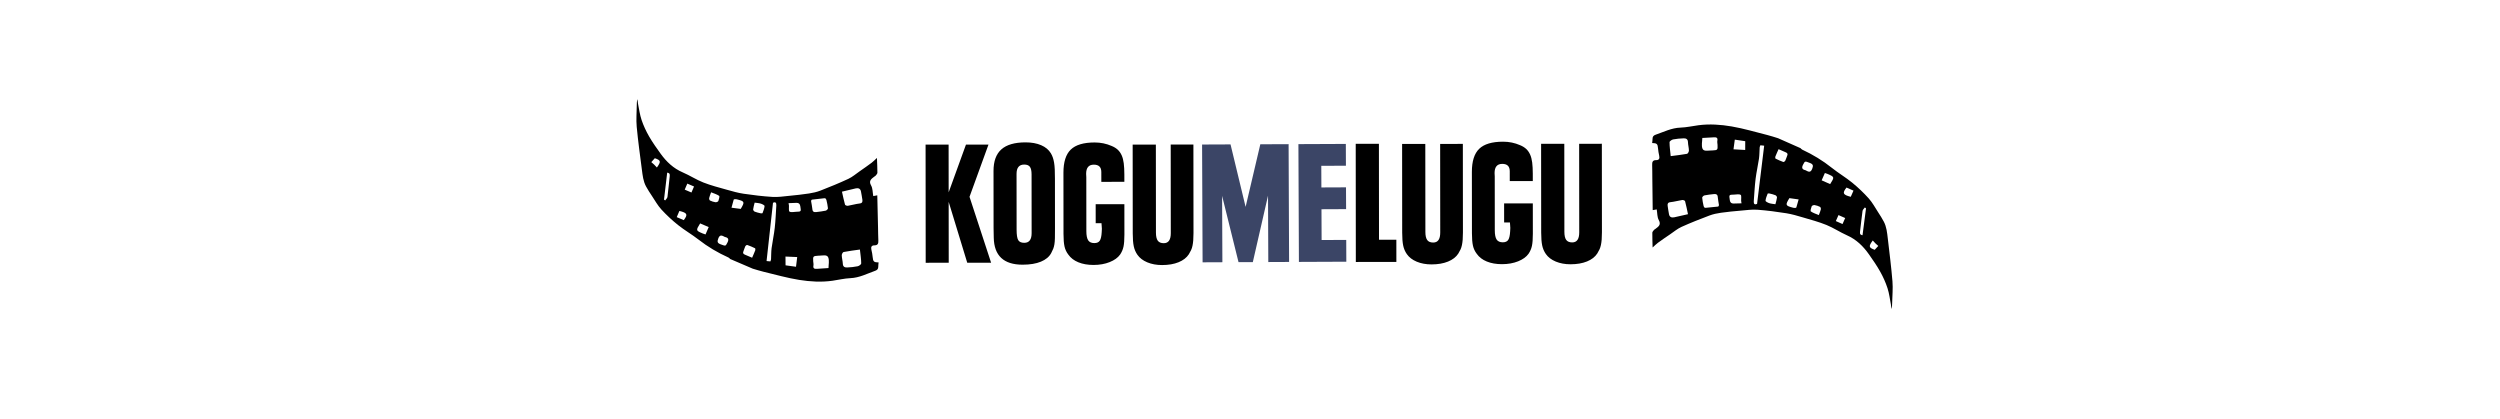
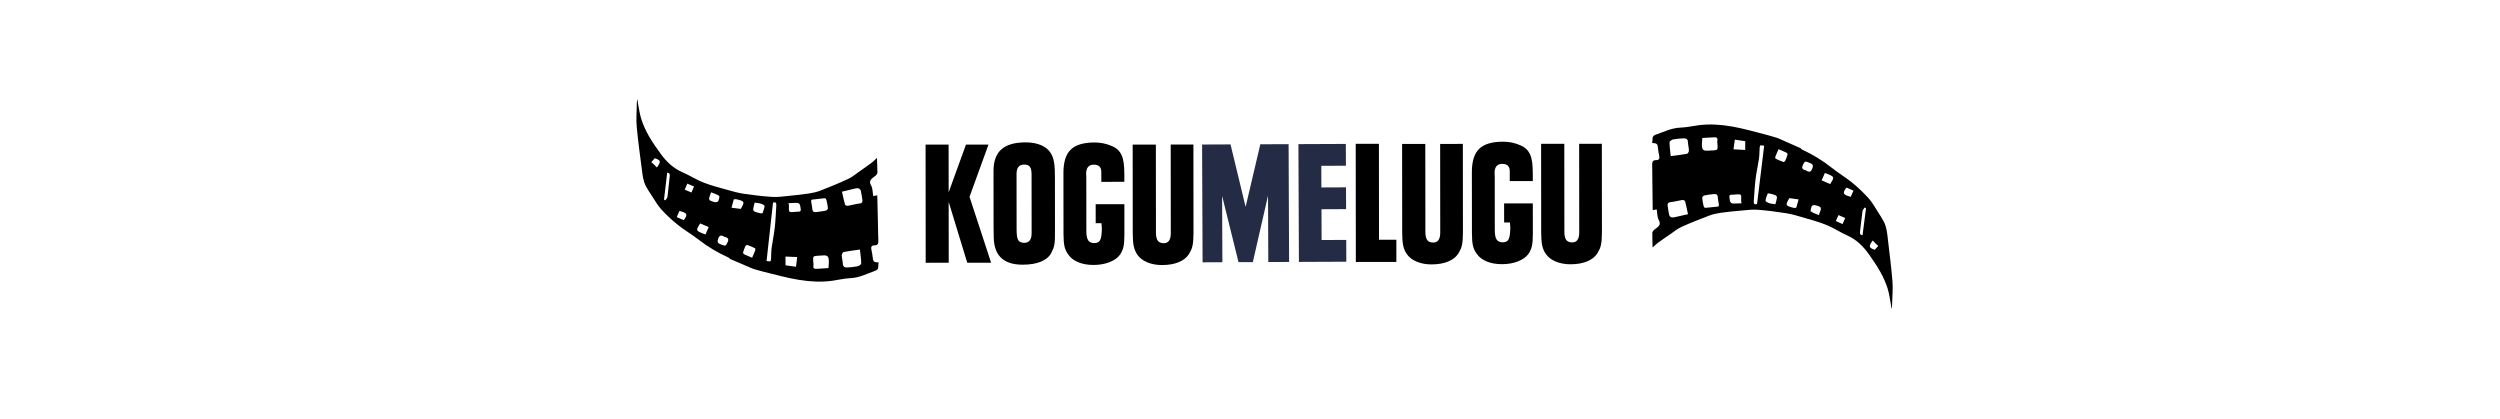
<svg xmlns="http://www.w3.org/2000/svg" version="1.1" id="Layer_1" x="0px" y="0px" width="2445.6px" height="408.926px" viewBox="0 0 2445.6 408.926" enable-background="new 0 0 2445.6 408.926" xml:space="preserve">
-   <path fill="#3B4566" d="M1175.933,141.383l27.828-0.116l14.744,61.131l14.387-61.255l27.668-0.115l0.484,115.222l-20.341,0.086  l-0.274-64.936l-14.861,65l-13.996,0.061l-16.06-64.87l0.275,64.935l-19.367,0.084L1175.933,141.383z M1270.159,140.987  l46.383-0.198l0.088,21.322l-24.085,0.101l0.091,21.157l24.083-0.101l0.094,21.316l-24.089,0.104l0.128,30.107l24.089-0.105  l0.088,21.323l-46.385,0.197L1270.159,140.987z" />
+   <path fill="#242B45" d="M1175.933,141.383l27.828-0.116l14.744,61.131l14.387-61.255l27.668-0.115l0.484,115.222l-20.341,0.086  l-0.274-64.936l-14.86,65l-13.996,0.061l-16.061-64.87l0.275,64.935l-19.367,0.084L1175.933,141.383z M1270.159,140.987  l46.383-0.198l0.088,21.322l-24.085,0.101l0.091,21.157l24.083-0.101l0.095,21.316l-24.089,0.104l0.128,30.107l24.089-0.105  l0.088,21.324l-46.385,0.196L1270.159,140.987z" />
  <g>
-     <path d="M714.331,253.377c-0.549-0.483-1.018-1.133-1.651-1.422c-10.496-4.726-20.306-10.52-29.412-17.625   c-6.408-4.999-13.546-9.065-19.896-14.134c-5.809-4.634-11.317-9.75-16.344-15.218c-3.615-3.937-6.271-8.769-9.253-13.26   c-2.037-3.051-4.067-6.117-5.798-9.335c-2.739-5.082-3.341-10.773-4.059-16.373c-1.784-13.984-3.757-27.955-5.06-41.985   c-0.655-7.011,0.005-14.145,0.062-21.224c0.013-1.932-0.006-3.862,0.773-5.796c0.123,1.432,0.115,2.893,0.399,4.292   c1.085,5.38,1.785,10.902,3.527,16.066c1.867,5.535,4.385,10.935,7.298,16.011c3.368,5.872,7.321,11.428,11.287,16.929   c5.685,7.895,12.519,14.402,21.706,18.346c6.853,2.94,13.179,7.131,20.098,9.851c7.504,2.949,15.393,4.957,23.177,7.153   c5.371,1.518,10.788,3.064,16.284,3.875c9.354,1.375,18.766,2.517,28.194,3.099c5.363,0.335,10.82-0.517,16.211-1.041   c6.529-0.634,13.067-1.319,19.548-2.318c3.806-0.584,7.658-1.445,11.229-2.84c9.16-3.582,18.291-7.296,27.208-11.448   c3.973-1.85,7.417-4.85,11.062-7.387c3.944-2.741,7.884-5.484,11.727-8.362c1.771-1.322,3.3-2.969,5.213-4.723   c0.184,5.056,0.441,9.747,0.448,14.435c0.002,0.906-0.908,1.867-1.538,2.692c-0.391,0.513-1.063,0.802-1.591,1.218   c-2.825,2.208-5.651,3.979-3.017,8.61c1.608,2.821,1.425,6.659,2.102,10.354c1.094-0.204,2.433-0.459,3.928-0.742   c0.249,10.327,0.49,20.833,0.732,31.341c0.098,4.246,0.103,8.5,0.304,12.745c0.136,2.86-0.349,4.871-3.878,4.859   c-2.83-0.004-3.541,1.675-2.912,4.303c0.569,2.392,1.031,4.829,1.25,7.273c0.38,4.247,1.198,5.101,5.801,5.115   c-0.124,1.397-0.361,2.789-0.336,4.178c0.029,2.144-0.989,3.287-2.957,3.983c-7.961,2.83-15.486,6.844-24.279,7.23   c-5.863,0.255-11.672,1.685-17.515,2.522c-10.889,1.547-21.842,0.902-32.545-0.806c-11.779-1.881-23.333-5.197-34.968-7.981   c-3.537-0.841-7.006-1.991-10.507-2.999C729.032,259.687,721.681,256.531,714.331,253.377 M841.204,244.104   c-5.867,0.846-10.946,1.434-15.942,2.432c-0.826,0.165-1.856,2.118-1.829,3.218c0.078,2.77,0.942,5.516,1.052,8.288   c0.124,2.956,1.933,3.71,4.206,3.604c3.454-0.15,6.937-0.461,10.311-1.176c1.353-0.283,3.492-1.812,3.481-2.759   C842.451,253.499,841.762,249.294,841.204,244.104 M823.636,187.5c0.974,4.29,1.834,8.542,3.001,12.71   c0.168,0.599,1.876,1.239,2.75,1.101c3.865-0.63,7.655-1.805,11.535-2.251c2.636-0.3,2.955-1.688,2.7-3.643   c-0.343-2.659-0.903-5.292-1.361-7.941c-0.52-3.027-2.554-3.757-5.184-3.186C832.708,185.241,828.372,186.358,823.636,187.5    M753.623,255.721c0.26-0.814,0.609-1.438,0.647-2.082c0.205-3.66,0.071-7.36,0.548-10.978c0.87-6.616,2.349-13.158,3.079-19.784   c0.804-7.293,1.067-14.645,1.533-21.972c0.179-2.855-1.08-3.604-3.26-2.566c-2.116,19.211-4.2,38.123-6.289,57.037   C751.544,255.533,752.419,255.611,753.623,255.721 M810.471,262.227c0.006-3.341,0.987-7.316-0.26-10.39   c-1.219-3.007-5.338-1.821-8.322-1.767c-0.448,0.008-0.897,0.034-1.346,0.06c-5.148,0.323-5.322,0.506-5.038,5.469   c0.074,1.347,0.486,2.739,0.243,4.017c-0.634,3.394,1.343,3.515,3.753,3.343C802.818,262.72,806.138,262.516,810.471,262.227    M807.465,194.061c-0.454-0.079-0.683-0.173-0.896-0.15c-4.1,0.431-8.205,0.839-12.288,1.381c-0.357,0.046-0.898,1.024-0.832,1.507   c0.341,2.587,1.058,5.142,1.243,7.736c0.183,2.666,1.64,3.19,3.815,2.915c3.093-0.388,6.207-0.704,9.243-1.381   c0.895-0.2,2.241-1.572,2.18-2.307c-0.227-2.757-0.905-5.486-1.513-8.203C808.281,194.97,807.729,194.469,807.465,194.061    M735.756,252.124c1.148-2.692,2.2-4.96,3.073-7.289c0.217-0.582,0.1-1.832-0.242-1.994c-2.473-1.21-5.006-2.315-7.604-3.202   c-0.463-0.156-1.615,0.698-1.936,1.341c-0.745,1.5-1.073,3.205-1.763,4.739c-0.801,1.783-0.257,2.752,1.473,3.427   C730.976,250.006,733.144,251.002,735.756,252.124 M768.458,259.549c3.045,0.42,6.299,0.866,10.232,1.405   c0.353-2.87,0.707-5.75,1.166-9.489c-4.261-0.185-7.896-0.344-11.468-0.497C768.412,254.062,768.433,256.49,768.458,259.549    M771.401,198.736c0.162,0.983,0.33,1.701,0.39,2.431c0.148,2.03-0.456,5.226,0.538,5.827c1.594,0.968,4.224,0.257,6.419,0.188   c5.143-0.172,4.983-0.162,4.143-5.465c-0.379-2.38-1.522-3.292-3.653-3.28C776.686,198.452,774.134,198.622,771.401,198.736    M738.236,198.226c-0.557,2.323-1.236,4.451-1.482,6.629c-0.08,0.686,0.824,1.892,1.554,2.189c1.846,0.75,3.831,1.168,5.783,1.608   c0.597,0.134,1.744,0.093,1.838-0.161c0.84-2.271,1.848-4.583,2.008-6.937c0.045-0.723-2.273-1.923-3.673-2.351   C742.285,198.601,740.152,198.511,738.236,198.226 M724.621,204.354c4.101-6.903,3.892-7.452-3.779-9.348   c-0.634-0.156-1.319-0.178-1.974-0.153c-0.393,0.015-1.052,0.17-1.123,0.403c-0.773,2.61-1.453,5.247-2.168,7.931   C718.88,203.611,721.719,203.977,724.621,204.354 M693.275,222.131c-3.037-1.299-5.717-2.45-8.374-3.591   c-4.284,6.939-4.266,7.024,2.716,9.936c0.807,0.336,1.649,0.568,2.561,0.871C691.231,226.887,692.206,224.619,693.275,222.131    M709.175,231.836c-2.681-1.379-4.884-2.816-6.501,1.386c-1.218,3.179-0.956,4.588,2.344,5.799   c4.977,1.821,4.695,1.918,6.593-1.744C713.329,233.969,712.257,232.443,709.175,231.836 M695.623,188.119   c-0.87,2.499-1.58,4.038-1.894,5.652c-0.143,0.745,0.269,2.112,0.819,2.376c1.693,0.812,3.54,1.445,5.384,1.697   c0.902,0.125,2.521-0.527,2.794-1.226c0.636-1.615,1.402-4.599,0.769-5.028C701.108,189.975,698.178,189.162,695.623,188.119    M649.555,195.227c0.378,0.288,0.75,0.576,1.128,0.865c0.78-1.138,2.095-2.206,2.252-3.42c0.894-6.843,1.457-13.723,2.25-20.578   c0.291-2.489-1.01-3.033-2.521-3.201C651.611,177.826,650.581,186.529,649.555,195.227 M668.891,215.355   c4.213-5.538,3.463-7.123-4.281-9.011c-0.823,1.922-1.649,3.845-2.6,6.059C664.354,213.41,666.5,214.33,668.891,215.355    M678.932,182.434c-2.273-0.977-4.403-1.89-6.579-2.824c-0.898,2.099-1.724,4.015-2.532,5.895c2.337,1.003,4.47,1.919,6.585,2.827   C677.295,186.253,678.087,184.406,678.932,182.434 M637.124,158.586c0.989,0.866,1.931,1.629,2.8,2.47   c0.912,0.882,1.757,1.84,2.684,2.82c4.172-5.902,3.899-7.018-2.025-9.116C639.53,155.925,638.433,157.139,637.124,158.586" />
-     <path d="M1761.314,144.92c0.542,0.485,1.005,1.139,1.637,1.434c10.439,4.848,20.177,10.758,29.203,17.966   c6.348,5.076,13.438,9.226,19.733,14.366c5.749,4.7,11.202,9.881,16.163,15.407c3.57,3.975,6.174,8.837,9.104,13.366   c1.996,3.072,3.994,6.16,5.686,9.398c2.683,5.115,3.215,10.813,3.869,16.421c1.623,14.005,3.433,27.991,4.575,42.039   c0.575,7.02-0.168,14.149-0.307,21.225c-0.039,1.93-0.037,3.863-0.843,5.784c-0.101-1.433-0.078-2.893-0.346-4.294   c-1.024-5.396-1.665-10.927-3.345-16.108c-1.8-5.556-4.256-10.987-7.109-16.093c-3.3-5.911-7.186-11.516-11.092-17.062   c-5.595-7.955-12.354-14.546-21.494-18.592c-6.819-3.021-13.092-7.284-19.98-10.085c-7.474-3.033-15.333-5.132-23.092-7.416   c-5.352-1.583-10.754-3.193-16.238-4.065c-9.344-1.484-18.734-2.734-28.157-3.428c-5.364-0.395-10.829,0.392-16.225,0.854   c-6.537,0.561-13.08,1.169-19.575,2.094c-3.807,0.54-7.674,1.354-11.261,2.712c-9.2,3.471-18.372,7.081-27.336,11.126   c-3.991,1.811-7.474,4.77-11.148,7.265c-3.974,2.694-7.944,5.386-11.822,8.226c-1.784,1.302-3.338,2.931-5.267,4.661   c-0.122-5.06-0.33-9.75-0.281-14.436c0.013-0.906,0.927-1.858,1.568-2.676c0.399-0.512,1.072-0.792,1.606-1.202   c2.851-2.174,5.694-3.914,3.119-8.575c-1.58-2.838-1.351-6.674-1.981-10.379c-1.102,0.192-2.441,0.435-3.939,0.7   c-0.126-10.329-0.248-20.838-0.37-31.349c-0.05-4.246-0.002-8.501-0.154-12.748c-0.106-2.859,0.402-4.868,3.932-4.813   c2.826,0.037,3.559-1.634,2.96-4.269c-0.537-2.399-0.973-4.842-1.167-7.287c-0.327-4.252-1.138-5.116-5.739-5.184   c0.138-1.399,0.393-2.783,0.388-4.173c-0.008-2.142,1.021-3.271,2.998-3.948c7.993-2.737,15.567-6.667,24.366-6.951   c5.863-0.183,11.686-1.549,17.537-2.315c10.911-1.425,21.854-0.65,32.537,1.178c11.757,2.02,23.272,5.47,34.872,8.388   c3.527,0.883,6.982,2.072,10.471,3.118C1746.688,138.438,1753.997,141.681,1761.314,144.92 M1634.343,152.723   c5.877-0.775,10.958-1.308,15.962-2.247c0.832-0.154,1.89-2.094,1.871-3.196c-0.044-2.771-0.88-5.527-0.954-8.299   c-0.09-2.957-1.89-3.729-4.164-3.655c-3.459,0.113-6.944,0.384-10.325,1.057c-1.354,0.271-3.511,1.771-3.512,2.722   C1633.2,143.316,1633.842,147.525,1634.343,152.723 M1651.253,209.529c-0.925-4.303-1.737-8.565-2.854-12.744   c-0.156-0.603-1.858-1.263-2.732-1.134c-3.877,0.585-7.677,1.715-11.567,2.116c-2.633,0.272-2.972,1.657-2.74,3.614   c0.319,2.658,0.846,5.301,1.272,7.956c0.485,3.03,2.511,3.783,5.145,3.242C1642.156,211.68,1646.504,210.611,1651.253,209.529    M1722.048,142.121c-0.265,0.812-0.624,1.43-0.67,2.073c-0.244,3.659-0.156,7.362-0.672,10.972   c-0.951,6.604-2.499,13.128-3.31,19.746c-0.887,7.284-1.234,14.632-1.788,21.954c-0.21,2.85,1.04,3.614,3.231,2.605   c2.335-19.184,4.642-38.076,6.946-56.961C1724.124,142.337,1723.249,142.241,1722.048,142.121 M1665.279,134.958   c-0.041,3.338-1.063,7.305,0.141,10.393c1.185,3.021,5.314,1.882,8.305,1.86c0.448-0.002,0.894-0.023,1.346-0.042   c5.152-0.265,5.326-0.443,5.099-5.41c-0.053-1.352-0.45-2.744-0.197-4.021c0.672-3.385-1.299-3.528-3.716-3.387   C1672.941,134.553,1669.617,134.719,1665.279,134.958 M1667.498,203.154c0.453,0.082,0.685,0.178,0.896,0.16   c4.108-0.384,8.215-0.748,12.3-1.238c0.361-0.042,0.911-1.012,0.851-1.498c-0.314-2.59-0.994-5.156-1.154-7.751   c-0.149-2.668-1.604-3.207-3.779-2.959c-3.1,0.353-6.219,0.632-9.262,1.274c-0.898,0.191-2.26,1.546-2.201,2.283   c0.193,2.759,0.844,5.494,1.414,8.222C1666.693,202.234,1667.24,202.741,1667.498,203.154 M1739.874,145.924   c-1.18,2.676-2.256,4.933-3.16,7.258c-0.224,0.57-0.114,1.825,0.223,1.993c2.46,1.236,4.979,2.37,7.569,3.285   c0.455,0.161,1.619-0.674,1.949-1.317c0.76-1.492,1.112-3.194,1.813-4.715c0.825-1.776,0.29-2.751-1.428-3.444   C1744.629,148.099,1742.475,147.076,1739.874,145.924 M1707.258,138.119c-3.038-0.452-6.284-0.939-10.21-1.522   c-0.384,2.864-0.776,5.742-1.276,9.475c4.262,0.233,7.893,0.435,11.461,0.63C1707.245,143.607,1707.25,141.178,1707.258,138.119    M1703.612,198.895c-0.145-0.985-0.31-1.703-0.359-2.433c-0.127-2.034,0.52-5.223-0.472-5.838c-1.577-0.98-4.22-0.303-6.415-0.257   c-5.146,0.112-4.984,0.104-4.202,5.416c0.349,2.384,1.479,3.31,3.608,3.321C1698.324,199.12,1700.876,198.977,1703.612,198.895    M1736.771,199.789c0.587-2.318,1.291-4.437,1.559-6.61c0.091-0.687-0.801-1.9-1.528-2.21c-1.839-0.769-3.818-1.21-5.763-1.673   c-0.596-0.141-1.741-0.112-1.84,0.138c-0.868,2.259-1.905,4.562-2.088,6.911c-0.054,0.728,2.249,1.954,3.645,2.393   C1732.727,199.367,1734.857,199.48,1736.771,199.789 M1750.458,193.82c-4.183,6.854-3.98,7.407,3.671,9.391   c0.631,0.165,1.313,0.193,1.969,0.177c0.394-0.012,1.057-0.161,1.129-0.389c0.805-2.604,1.51-5.233,2.263-7.907   C1756.188,194.628,1753.356,194.227,1750.458,193.82 M1782.008,176.405c3.018,1.333,5.687,2.518,8.333,3.688   c4.358-6.891,4.345-6.975-2.602-9.966c-0.805-0.342-1.646-0.584-2.557-0.903C1784.104,171.672,1783.107,173.929,1782.008,176.405    M1766.219,166.52c2.663,1.409,4.852,2.868,6.519-1.315c1.251-3.164,1.009-4.573-2.28-5.823c-4.951-1.881-4.671-1.972-6.61,1.67   C1762.091,164.335,1763.147,165.875,1766.219,166.52 M1779.265,210.392c0.898-2.491,1.629-4.021,1.965-5.633   c0.147-0.742-0.253-2.117-0.797-2.388c-1.684-0.83-3.523-1.482-5.36-1.756c-0.906-0.136-2.529,0.496-2.813,1.193   c-0.649,1.606-1.456,4.583-0.825,5.018C1773.803,208.47,1776.721,209.317,1779.265,210.392 M1825.414,203.811   c-0.38-0.292-0.745-0.582-1.118-0.878c-0.797,1.128-2.123,2.186-2.293,3.394c-0.976,6.836-1.619,13.708-2.487,20.553   c-0.32,2.485,0.974,3.045,2.481,3.231C1823.152,221.19,1824.283,212.501,1825.414,203.811 M1806.311,183.461   c-4.279,5.492-3.546,7.086,4.176,9.062c0.846-1.913,1.697-3.829,2.67-6.03C1810.823,185.458,1808.69,184.514,1806.311,183.461    M1795.89,216.268c2.265,1,4.384,1.94,6.545,2.898c0.926-2.086,1.773-3.992,2.601-5.866c-2.324-1.027-4.449-1.969-6.549-2.903   C1797.571,212.465,1796.754,214.299,1795.89,216.268 M1837.417,240.595c-0.976-0.876-1.912-1.652-2.771-2.502   c-0.899-0.895-1.736-1.859-2.649-2.853c-4.239,5.854-3.979,6.975,1.916,9.141C1834.98,243.228,1836.094,242.027,1837.417,240.595" />
-     <path d="M927.968,141.46l0.044,46.685l16.933-46.699l22.038-0.023l-18.562,51.112l21.117,64.459l-23.342,0.021l-18.175-59.566   l0.057,59.583l-22.53,0.021l-0.107-115.572L927.968,141.46z M971.902,167.21c-0.009-9.466,2.541-16.488,7.654-21.063   c5.108-4.575,12.997-6.868,23.662-6.878c5.875-0.006,10.964,0.916,15.266,2.761c4.299,1.848,7.483,4.51,9.556,7.989   c0.762,1.306,1.388,2.668,1.882,4.079c0.494,1.415,0.901,3.079,1.23,4.978c0.327,1.907,0.543,4.109,0.656,6.613   c0.109,2.503,0.169,5.548,0.175,9.139l0.043,48.808c0.002,3.811-0.021,6.911-0.07,9.306c-0.056,2.395-0.218,4.407-0.488,6.04   c-0.272,1.632-0.65,3.077-1.136,4.327c-0.49,1.254-1.17,2.693-2.038,4.328c-1.955,3.594-5.301,6.371-10.03,8.334   c-4.732,1.963-10.688,2.948-17.873,2.956c-18.502,0.016-27.924-8.791-28.263-26.421l-0.173-9.467L971.902,167.21z M994.483,224.649   c0.004,5.008,0.521,8.407,1.558,10.201c1.035,1.794,3.024,2.691,5.962,2.688c4.789-0.006,7.178-3.162,7.173-9.474l-0.054-57.461   c-0.003-3.48-0.55-5.958-1.637-7.427c-1.093-1.468-2.941-2.2-5.553-2.198c-5.007,0.005-7.507,3.056-7.501,9.15L994.483,224.649z    M1077.363,177.886l-0.011-9.629c-0.001-4.79-2.452-7.183-7.348-7.179c-5.008,0.006-7.509,3.01-7.502,9.009l0.167,3.268   l0.048,52.675c0.005,4.253,0.603,7.281,1.803,9.082c1.198,1.797,3.213,2.693,6.042,2.689c2.502-0.001,4.269-0.798,5.302-2.392   c1.034-1.595,1.658-4.362,1.871-8.312l0.158-3.294l0.003-0.167c-0.002-0.221-0.028-0.573-0.084-1.068   c-0.055-0.495-0.08-0.962-0.08-1.4l-0.171-2.139l0.002-0.66l-5.711,0.005l-0.021-18.605l28.08-0.026l0.027,29.707   c0.004,5.117-0.295,9.061-0.887,11.836c-0.594,2.777-1.706,5.361-3.335,7.756c-2.179,3.052-5.573,5.504-10.198,7.354   c-4.629,1.855-9.873,2.786-15.752,2.792c-5.659,0.004-10.607-0.862-14.855-2.6c-4.247-1.734-7.512-4.236-9.801-7.499   c-1.854-2.392-3.11-5.058-3.763-7.996c-0.655-2.937-0.984-7.018-0.99-12.242l-0.056-59.908   c-0.006-10.447,2.374-17.984,7.162-22.615c4.782-4.627,12.563-6.949,23.336-6.959c5.879-0.006,11.427,1.132,16.654,3.413   c2.395,0.977,4.382,2.199,5.963,3.667c1.579,1.467,2.858,3.291,3.839,5.465c0.982,2.177,1.665,4.788,2.047,7.833   c0.383,3.048,0.577,6.692,0.583,10.937l0.008,7.181L1077.363,177.886z M1167.52,228.08c0,2.722-0.082,5.062-0.242,7.02   c-0.163,1.961-0.403,3.723-0.729,5.289c-0.328,1.565-0.791,2.999-1.381,4.292c-0.602,1.298-1.334,2.65-2.202,4.052   c-2.173,3.35-5.517,5.945-10.031,7.785c-4.517,1.841-9.874,2.765-16.075,2.771c-5.445,0.005-10.286-0.885-14.537-2.66   c-4.243-1.776-7.455-4.23-9.634-7.362c-1.746-2.481-2.941-5.265-3.598-8.346c-0.657-3.078-0.988-7.287-0.992-12.62l-0.08-86.843   l22.69-0.021l0.078,83.904l0.001,2.122c0.003,3.701,0.604,6.364,1.801,7.997c1.2,1.633,3.161,2.446,5.878,2.444   c4.573-0.005,6.854-3.271,6.847-9.803l-0.082-86.679l22.207-0.02L1167.52,228.08z" />
-     <path d="M1365.967,234.524l0.019,21.71l-39.663,0.035l-0.106-115.57l22.69-0.021l0.088,93.861L1365.967,234.524z M1431.096,227.444   c0.003,2.72-0.079,5.06-0.238,7.019c-0.162,1.96-0.407,3.721-0.732,5.289c-0.325,1.566-0.787,2.998-1.381,4.293   c-0.601,1.299-1.332,2.65-2.202,4.053c-2.172,3.349-5.518,5.942-10.031,7.783c-4.515,1.841-9.871,2.767-16.076,2.77   c-5.444,0.005-10.285-0.885-14.531-2.659c-4.247-1.776-7.458-4.233-9.637-7.361c-1.744-2.485-2.945-5.265-3.6-8.348   c-0.655-3.078-0.984-7.287-0.988-12.618l-0.082-86.844l22.689-0.021l0.078,83.905l0.002,2.121c0.004,3.699,0.603,6.366,1.802,7.996   c1.199,1.635,3.159,2.443,5.879,2.444c4.571-0.006,6.853-3.272,6.846-9.8l-0.081-86.681l22.204-0.021L1431.096,227.444z    M1476.915,177.125l-0.011-9.634c-0.003-4.786-2.453-7.182-7.348-7.175c-5.01,0.004-7.507,3.008-7.501,9.007l0.165,3.271   l0.048,52.672c0.005,4.257,0.605,7.281,1.805,9.081c1.197,1.8,3.214,2.693,6.041,2.692c2.506-0.002,4.271-0.803,5.306-2.393   c1.031-1.594,1.652-4.364,1.868-8.313l0.16-3.292l0.001-0.168c-0.001-0.219-0.031-0.575-0.084-1.07   c-0.058-0.493-0.083-0.961-0.082-1.4l-0.167-2.137l0.001-0.66l-5.713,0.006l-0.019-18.609l28.078-0.025l0.027,29.707   c0.006,5.117-0.294,9.063-0.89,11.839c-0.595,2.773-1.707,5.363-3.336,7.755c-2.178,3.051-5.574,5.503-10.198,7.356   c-4.622,1.853-9.874,2.783-15.747,2.789c-5.662,0.006-10.613-0.863-14.857-2.599c-4.246-1.734-7.513-4.236-9.802-7.498   c-1.854-2.392-3.107-5.06-3.765-7.994c-0.653-2.939-0.981-7.021-0.988-12.246l-0.057-59.906   c-0.009-10.447,2.376-17.983,7.162-22.616c4.784-4.627,12.562-6.947,23.336-6.956c5.877-0.007,11.428,1.131,16.654,3.411   c2.395,0.977,4.38,2.198,5.963,3.665c1.577,1.471,2.859,3.291,3.842,5.468c0.979,2.176,1.66,4.788,2.048,7.831   c0.38,3.049,0.577,6.693,0.58,10.937l0.007,7.183L1476.915,177.125z M1567.072,227.318c0,2.721-0.078,5.059-0.242,7.02   c-0.159,1.959-0.402,3.723-0.729,5.285c-0.323,1.567-0.79,3.002-1.382,4.295c-0.597,1.298-1.333,2.65-2.201,4.052   c-2.173,3.35-5.517,5.944-10.031,7.784c-4.517,1.841-9.874,2.764-16.076,2.77c-5.444,0.005-10.284-0.883-14.529-2.659   c-4.249-1.773-7.461-4.23-9.64-7.362c-1.743-2.483-2.942-5.262-3.601-8.346c-0.655-3.079-0.982-7.285-0.988-12.619l-0.083-86.843   l22.692-0.02l0.076,83.902l0.001,2.121c0.006,3.704,0.604,6.366,1.803,7.999c1.199,1.631,3.16,2.443,5.882,2.442   c4.569-0.005,6.854-3.271,6.846-9.803l-0.08-86.678l22.202-0.02L1567.072,227.318z" />
+     <path d="M714.331,253.377c-0.549-0.482-1.019-1.133-1.651-1.422c-10.496-4.727-20.306-10.52-29.412-17.625   c-6.407-4.999-13.546-9.064-19.896-14.135c-5.81-4.633-11.317-9.75-16.344-15.217c-3.615-3.938-6.271-8.77-9.253-13.261   c-2.037-3.051-4.067-6.117-5.799-9.335c-2.738-5.082-3.341-10.773-4.059-16.373c-1.784-13.984-3.757-27.955-5.06-41.985   c-0.655-7.011,0.005-14.145,0.062-21.224c0.013-1.932-0.006-3.862,0.773-5.796c0.123,1.432,0.114,2.893,0.398,4.292   c1.085,5.38,1.785,10.902,3.527,16.066c1.867,5.535,4.385,10.935,7.298,16.011c3.368,5.872,7.321,11.428,11.287,16.929   c5.685,7.896,12.519,14.402,21.706,18.346c6.853,2.94,13.179,7.131,20.098,9.851c7.504,2.949,15.394,4.957,23.177,7.153   c5.371,1.518,10.788,3.064,16.284,3.875c9.354,1.375,18.767,2.517,28.194,3.099c5.363,0.335,10.82-0.517,16.211-1.041   c6.529-0.634,13.067-1.319,19.548-2.318c3.806-0.584,7.658-1.445,11.229-2.84c9.159-3.582,18.291-7.296,27.208-11.448   c3.973-1.85,7.416-4.85,11.062-7.387c3.944-2.741,7.884-5.484,11.728-8.362c1.771-1.322,3.3-2.969,5.213-4.723   c0.184,5.056,0.44,9.747,0.447,14.435c0.002,0.906-0.908,1.867-1.537,2.692c-0.392,0.513-1.063,0.802-1.592,1.218   c-2.824,2.208-5.65,3.979-3.017,8.61c1.607,2.821,1.425,6.659,2.102,10.354c1.095-0.204,2.434-0.459,3.929-0.742   c0.248,10.327,0.489,20.833,0.731,31.341c0.099,4.246,0.103,8.5,0.304,12.745c0.137,2.86-0.349,4.871-3.878,4.858   c-2.83-0.004-3.541,1.676-2.911,4.304c0.568,2.392,1.03,4.829,1.25,7.272c0.379,4.247,1.197,5.102,5.801,5.115   c-0.124,1.396-0.361,2.789-0.336,4.178c0.028,2.145-0.989,3.287-2.957,3.983c-7.961,2.83-15.486,6.844-24.279,7.229   c-5.863,0.256-11.672,1.686-17.515,2.522c-10.89,1.547-21.843,0.901-32.545-0.806c-11.779-1.881-23.333-5.197-34.969-7.981   c-3.537-0.841-7.006-1.991-10.507-2.999C729.032,259.688,721.681,256.531,714.331,253.377 M841.204,244.104   c-5.867,0.847-10.946,1.435-15.942,2.433c-0.826,0.165-1.855,2.118-1.829,3.218c0.078,2.77,0.942,5.516,1.053,8.288   c0.124,2.956,1.933,3.71,4.206,3.604c3.453-0.15,6.937-0.461,10.311-1.176c1.354-0.283,3.492-1.812,3.48-2.76   C842.451,253.499,841.762,249.294,841.204,244.104 M823.636,187.5c0.975,4.29,1.834,8.542,3.001,12.71   c0.168,0.599,1.876,1.239,2.75,1.101c3.865-0.63,7.655-1.805,11.535-2.251c2.636-0.3,2.955-1.688,2.7-3.643   c-0.343-2.659-0.903-5.292-1.361-7.941c-0.52-3.027-2.554-3.757-5.184-3.186C832.708,185.241,828.372,186.358,823.636,187.5    M753.623,255.721c0.26-0.813,0.609-1.438,0.646-2.082c0.205-3.66,0.071-7.359,0.549-10.978c0.869-6.616,2.349-13.158,3.078-19.784   c0.805-7.293,1.067-14.645,1.533-21.972c0.18-2.855-1.08-3.604-3.26-2.566c-2.116,19.211-4.2,38.123-6.289,57.037   C751.544,255.533,752.419,255.611,753.623,255.721 M810.471,262.227c0.006-3.341,0.987-7.315-0.26-10.39   c-1.219-3.007-5.338-1.821-8.322-1.767c-0.447,0.008-0.896,0.033-1.346,0.06c-5.148,0.323-5.322,0.506-5.038,5.47   c0.074,1.346,0.486,2.738,0.243,4.017c-0.634,3.394,1.343,3.515,3.753,3.343C802.818,262.72,806.138,262.516,810.471,262.227    M807.465,194.061c-0.454-0.079-0.683-0.173-0.896-0.15c-4.101,0.431-8.205,0.839-12.288,1.381   c-0.357,0.046-0.898,1.024-0.832,1.507c0.341,2.587,1.058,5.142,1.243,7.736c0.183,2.666,1.64,3.189,3.814,2.915   c3.093-0.388,6.207-0.704,9.243-1.382c0.895-0.199,2.241-1.571,2.18-2.307c-0.227-2.757-0.904-5.486-1.513-8.203   C808.281,194.97,807.729,194.469,807.465,194.061 M735.756,252.124c1.148-2.692,2.2-4.96,3.073-7.289   c0.217-0.582,0.1-1.832-0.242-1.994c-2.473-1.21-5.006-2.315-7.604-3.202c-0.464-0.156-1.615,0.698-1.937,1.342   c-0.745,1.5-1.073,3.205-1.763,4.738c-0.801,1.783-0.257,2.752,1.473,3.428C730.976,250.006,733.144,251.002,735.756,252.124    M768.458,259.549c3.045,0.42,6.299,0.866,10.232,1.405c0.353-2.87,0.706-5.75,1.166-9.489c-4.262-0.185-7.896-0.344-11.469-0.497   C768.412,254.062,768.433,256.49,768.458,259.549 M771.401,198.736c0.161,0.983,0.33,1.701,0.39,2.431   c0.148,2.03-0.456,5.226,0.538,5.827c1.594,0.968,4.224,0.257,6.419,0.188c5.143-0.172,4.983-0.162,4.143-5.465   c-0.379-2.38-1.521-3.292-3.652-3.28C776.686,198.452,774.134,198.622,771.401,198.736 M738.236,198.226   c-0.558,2.323-1.236,4.451-1.482,6.629c-0.08,0.686,0.824,1.892,1.554,2.189c1.847,0.75,3.831,1.168,5.783,1.608   c0.598,0.134,1.744,0.093,1.838-0.161c0.841-2.271,1.849-4.583,2.009-6.937c0.045-0.723-2.273-1.923-3.674-2.351   C742.285,198.601,740.152,198.511,738.236,198.226 M724.621,204.354c4.101-6.903,3.892-7.452-3.779-9.348   c-0.634-0.156-1.318-0.178-1.974-0.153c-0.394,0.015-1.052,0.17-1.123,0.403c-0.773,2.61-1.453,5.247-2.168,7.931   C718.88,203.611,721.719,203.977,724.621,204.354 M693.275,222.131c-3.037-1.299-5.718-2.449-8.374-3.591   c-4.284,6.938-4.267,7.024,2.716,9.937c0.807,0.336,1.648,0.567,2.561,0.871C691.231,226.887,692.206,224.619,693.275,222.131    M709.175,231.836c-2.681-1.379-4.884-2.816-6.501,1.387c-1.218,3.178-0.956,4.588,2.344,5.799c4.978,1.82,4.695,1.918,6.594-1.744   C713.329,233.969,712.257,232.443,709.175,231.836 M695.623,188.119c-0.87,2.499-1.58,4.038-1.895,5.652   c-0.143,0.745,0.27,2.112,0.819,2.376c1.693,0.812,3.54,1.445,5.384,1.697c0.902,0.125,2.521-0.527,2.794-1.226   c0.637-1.615,1.402-4.599,0.77-5.028C701.108,189.975,698.178,189.162,695.623,188.119 M649.555,195.227   c0.378,0.288,0.75,0.576,1.128,0.865c0.78-1.138,2.096-2.206,2.252-3.42c0.895-6.843,1.457-13.723,2.25-20.578   c0.291-2.489-1.01-3.033-2.521-3.201C651.611,177.826,650.581,186.529,649.555,195.227 M668.891,215.355   c4.213-5.539,3.463-7.123-4.28-9.012c-0.823,1.922-1.649,3.846-2.601,6.059C664.354,213.41,666.5,214.33,668.891,215.355    M678.932,182.434c-2.272-0.977-4.402-1.89-6.578-2.824c-0.898,2.099-1.725,4.015-2.532,5.895c2.337,1.003,4.47,1.919,6.585,2.827   C677.295,186.253,678.087,184.406,678.932,182.434 M637.124,158.586c0.989,0.866,1.931,1.629,2.8,2.47   c0.912,0.882,1.757,1.84,2.685,2.82c4.172-5.902,3.898-7.018-2.025-9.116C639.53,155.925,638.433,157.139,637.124,158.586" />
+     <path d="M1761.314,144.92c0.541,0.485,1.005,1.139,1.637,1.434c10.438,4.848,20.177,10.758,29.203,17.966   c6.348,5.076,13.438,9.226,19.732,14.366c5.749,4.7,11.202,9.881,16.163,15.407c3.57,3.975,6.174,8.837,9.104,13.366   c1.996,3.072,3.994,6.16,5.686,9.398c2.684,5.115,3.215,10.812,3.869,16.42c1.623,14.006,3.433,27.992,4.575,42.039   c0.575,7.021-0.168,14.149-0.308,21.226c-0.039,1.931-0.037,3.863-0.843,5.784c-0.101-1.434-0.078-2.893-0.346-4.294   c-1.024-5.396-1.665-10.927-3.345-16.108c-1.801-5.556-4.256-10.986-7.109-16.093c-3.3-5.911-7.186-11.517-11.092-17.062   c-5.596-7.955-12.354-14.547-21.494-18.593c-6.819-3.021-13.092-7.284-19.98-10.085c-7.474-3.033-15.333-5.132-23.092-7.416   c-5.352-1.583-10.754-3.193-16.238-4.064c-9.344-1.484-18.733-2.734-28.156-3.428c-5.364-0.396-10.829,0.392-16.226,0.854   c-6.537,0.561-13.08,1.169-19.575,2.094c-3.807,0.54-7.674,1.354-11.261,2.712c-9.2,3.472-18.372,7.081-27.336,11.126   c-3.991,1.812-7.474,4.771-11.147,7.266c-3.975,2.693-7.944,5.386-11.822,8.226c-1.784,1.302-3.338,2.931-5.268,4.661   c-0.121-5.061-0.329-9.75-0.28-14.436c0.013-0.906,0.927-1.858,1.567-2.677c0.399-0.512,1.072-0.792,1.606-1.202   c2.851-2.174,5.694-3.914,3.119-8.574c-1.58-2.838-1.352-6.674-1.981-10.379c-1.102,0.192-2.44,0.435-3.938,0.7   c-0.126-10.329-0.248-20.838-0.37-31.349c-0.05-4.246-0.002-8.501-0.154-12.748c-0.105-2.859,0.402-4.868,3.932-4.813   c2.826,0.037,3.56-1.634,2.961-4.269c-0.537-2.399-0.974-4.842-1.168-7.287c-0.326-4.252-1.138-5.116-5.738-5.184   c0.138-1.399,0.393-2.783,0.388-4.173c-0.008-2.142,1.021-3.271,2.998-3.948c7.993-2.737,15.567-6.667,24.366-6.951   c5.863-0.183,11.686-1.549,17.537-2.315c10.91-1.425,21.854-0.65,32.537,1.178c11.757,2.02,23.271,5.47,34.871,8.388   c3.527,0.883,6.982,2.072,10.472,3.118C1746.688,138.438,1753.997,141.681,1761.314,144.92 M1634.343,152.723   c5.877-0.775,10.958-1.308,15.962-2.247c0.832-0.154,1.891-2.094,1.871-3.196c-0.044-2.771-0.88-5.527-0.954-8.299   c-0.09-2.957-1.89-3.729-4.163-3.655c-3.459,0.113-6.944,0.384-10.325,1.057c-1.354,0.271-3.511,1.771-3.513,2.722   C1633.2,143.316,1633.842,147.525,1634.343,152.723 M1651.253,209.529c-0.925-4.303-1.737-8.565-2.854-12.744   c-0.156-0.603-1.858-1.263-2.732-1.134c-3.877,0.585-7.677,1.715-11.567,2.116c-2.633,0.272-2.972,1.657-2.739,3.614   c0.318,2.658,0.846,5.301,1.271,7.956c0.485,3.03,2.511,3.783,5.146,3.242C1642.156,211.68,1646.504,210.611,1651.253,209.529    M1722.048,142.121c-0.265,0.812-0.624,1.43-0.67,2.073c-0.244,3.659-0.156,7.362-0.672,10.972   c-0.951,6.604-2.499,13.128-3.311,19.746c-0.887,7.284-1.233,14.632-1.788,21.954c-0.209,2.85,1.041,3.614,3.231,2.605   c2.335-19.184,4.642-38.076,6.946-56.961C1724.124,142.337,1723.249,142.241,1722.048,142.121 M1665.279,134.958   c-0.041,3.338-1.063,7.305,0.141,10.393c1.186,3.021,5.314,1.882,8.305,1.86c0.448-0.002,0.895-0.023,1.347-0.042   c5.151-0.265,5.326-0.443,5.099-5.41c-0.053-1.352-0.45-2.744-0.197-4.021c0.672-3.385-1.299-3.528-3.716-3.387   C1672.941,134.553,1669.617,134.719,1665.279,134.958 M1667.498,203.154c0.453,0.082,0.686,0.178,0.896,0.16   c4.107-0.384,8.215-0.748,12.3-1.238c0.36-0.042,0.911-1.012,0.851-1.498c-0.313-2.59-0.994-5.156-1.154-7.751   c-0.148-2.668-1.604-3.207-3.778-2.959c-3.101,0.353-6.22,0.632-9.263,1.274c-0.897,0.191-2.26,1.546-2.201,2.283   c0.193,2.759,0.845,5.494,1.414,8.222C1666.693,202.234,1667.24,202.741,1667.498,203.154 M1739.874,145.924   c-1.18,2.676-2.256,4.933-3.16,7.258c-0.224,0.57-0.114,1.825,0.224,1.993c2.459,1.236,4.979,2.37,7.568,3.285   c0.455,0.161,1.619-0.674,1.949-1.317c0.76-1.492,1.112-3.194,1.812-4.715c0.825-1.776,0.29-2.751-1.428-3.444   C1744.629,148.099,1742.475,147.076,1739.874,145.924 M1707.258,138.119c-3.038-0.452-6.284-0.939-10.21-1.522   c-0.384,2.864-0.775,5.742-1.275,9.475c4.262,0.233,7.893,0.435,11.461,0.63C1707.245,143.607,1707.25,141.178,1707.258,138.119    M1703.612,198.895c-0.146-0.985-0.311-1.703-0.359-2.433c-0.127-2.034,0.521-5.223-0.472-5.838   c-1.577-0.98-4.221-0.303-6.415-0.257c-5.146,0.112-4.984,0.104-4.202,5.416c0.349,2.384,1.479,3.31,3.607,3.321   C1698.324,199.12,1700.876,198.977,1703.612,198.895 M1736.771,199.789c0.587-2.318,1.291-4.437,1.559-6.61   c0.091-0.687-0.801-1.9-1.528-2.21c-1.839-0.769-3.817-1.21-5.763-1.673c-0.596-0.141-1.741-0.112-1.84,0.138   c-0.868,2.259-1.905,4.562-2.088,6.911c-0.055,0.729,2.249,1.954,3.645,2.393C1732.727,199.367,1734.857,199.48,1736.771,199.789    M1750.458,193.82c-4.183,6.854-3.979,7.407,3.671,9.391c0.631,0.165,1.313,0.193,1.969,0.177c0.395-0.012,1.058-0.161,1.129-0.389   c0.806-2.604,1.511-5.233,2.264-7.907C1756.188,194.628,1753.355,194.227,1750.458,193.82 M1782.008,176.405   c3.019,1.333,5.688,2.518,8.333,3.688c4.358-6.891,4.345-6.975-2.602-9.966c-0.806-0.342-1.646-0.584-2.558-0.903   C1784.104,171.672,1783.107,173.929,1782.008,176.405 M1766.219,166.52c2.663,1.409,4.853,2.868,6.52-1.315   c1.251-3.164,1.009-4.573-2.28-5.823c-4.951-1.881-4.671-1.972-6.61,1.67C1762.091,164.335,1763.146,165.875,1766.219,166.52    M1779.265,210.393c0.898-2.492,1.63-4.021,1.966-5.634c0.146-0.742-0.254-2.117-0.798-2.388c-1.684-0.83-3.522-1.482-5.359-1.756   c-0.906-0.136-2.529,0.496-2.813,1.193c-0.648,1.606-1.456,4.583-0.824,5.018C1773.803,208.47,1776.721,209.316,1779.265,210.393    M1825.414,203.811c-0.38-0.292-0.745-0.582-1.118-0.878c-0.797,1.128-2.123,2.186-2.293,3.394   c-0.976,6.836-1.619,13.708-2.487,20.553c-0.319,2.485,0.975,3.045,2.481,3.231   C1823.152,221.189,1824.283,212.501,1825.414,203.811 M1806.311,183.461c-4.278,5.492-3.546,7.086,4.177,9.062   c0.846-1.913,1.696-3.829,2.67-6.03C1810.823,185.458,1808.689,184.514,1806.311,183.461 M1795.89,216.268   c2.266,1,4.385,1.94,6.546,2.898c0.926-2.086,1.772-3.992,2.601-5.866c-2.324-1.026-4.449-1.969-6.549-2.903   C1797.571,212.465,1796.754,214.299,1795.89,216.268 M1837.417,240.595c-0.976-0.876-1.912-1.651-2.771-2.502   c-0.899-0.895-1.736-1.858-2.649-2.853c-4.239,5.854-3.979,6.975,1.916,9.141C1834.98,243.229,1836.094,242.027,1837.417,240.595" />
+     <path d="M927.968,141.46l0.044,46.685l16.934-46.699l22.038-0.023l-18.562,51.112l21.117,64.459l-23.342,0.021l-18.175-59.566   l0.057,59.583l-22.53,0.021l-0.106-115.572L927.968,141.46z M971.902,167.21c-0.01-9.466,2.541-16.488,7.653-21.063   c5.108-4.575,12.997-6.868,23.662-6.878c5.875-0.006,10.964,0.916,15.267,2.761c4.299,1.848,7.482,4.51,9.556,7.989   c0.762,1.306,1.388,2.668,1.882,4.079c0.494,1.415,0.901,3.079,1.23,4.978c0.326,1.907,0.543,4.109,0.655,6.613   c0.109,2.503,0.169,5.548,0.175,9.139l0.043,48.808c0.002,3.812-0.021,6.911-0.069,9.306c-0.056,2.396-0.218,4.408-0.488,6.041   c-0.271,1.632-0.649,3.076-1.136,4.326c-0.49,1.254-1.17,2.693-2.038,4.328c-1.955,3.594-5.301,6.371-10.03,8.334   c-4.731,1.963-10.688,2.948-17.873,2.956c-18.502,0.017-27.924-8.791-28.263-26.421l-0.173-9.467L971.902,167.21z M994.482,224.648   c0.005,5.009,0.521,8.408,1.559,10.201c1.035,1.795,3.023,2.691,5.962,2.688c4.789-0.006,7.178-3.162,7.173-9.474l-0.054-57.461   c-0.003-3.48-0.55-5.958-1.638-7.427c-1.093-1.468-2.94-2.2-5.553-2.198c-5.007,0.005-7.507,3.056-7.501,9.15L994.482,224.648z    M1077.363,177.886l-0.012-9.629c0-4.79-2.451-7.183-7.348-7.179c-5.008,0.006-7.509,3.01-7.502,9.009l0.167,3.268l0.048,52.675   c0.005,4.253,0.604,7.28,1.803,9.081c1.198,1.798,3.214,2.693,6.043,2.689c2.502-0.001,4.269-0.798,5.302-2.392   c1.034-1.595,1.657-4.362,1.871-8.312l0.157-3.295l0.004-0.167c-0.002-0.221-0.028-0.573-0.084-1.067   c-0.056-0.495-0.08-0.963-0.08-1.4l-0.172-2.139l0.002-0.66l-5.711,0.005l-0.021-18.605l28.08-0.026l0.026,29.707   c0.004,5.116-0.295,9.062-0.887,11.836c-0.594,2.776-1.706,5.36-3.335,7.756c-2.179,3.052-5.573,5.504-10.198,7.354   c-4.629,1.854-9.873,2.785-15.752,2.791c-5.658,0.004-10.606-0.861-14.854-2.6c-4.247-1.734-7.512-4.236-9.801-7.499   c-1.854-2.392-3.11-5.058-3.764-7.996c-0.654-2.937-0.983-7.018-0.989-12.241l-0.057-59.909   c-0.006-10.447,2.374-17.984,7.162-22.615c4.782-4.627,12.563-6.949,23.336-6.959c5.879-0.006,11.428,1.132,16.654,3.413   c2.395,0.977,4.382,2.199,5.963,3.667c1.579,1.467,2.858,3.291,3.839,5.465c0.982,2.177,1.665,4.788,2.047,7.833   c0.384,3.048,0.577,6.692,0.583,10.937l0.009,7.181L1077.363,177.886z M1167.52,228.08c0,2.722-0.082,5.062-0.241,7.02   c-0.163,1.961-0.403,3.724-0.729,5.289c-0.328,1.565-0.791,3-1.381,4.293c-0.602,1.297-1.334,2.649-2.202,4.051   c-2.173,3.351-5.517,5.945-10.03,7.785c-4.518,1.842-9.875,2.766-16.075,2.771c-5.445,0.005-10.286-0.885-14.537-2.66   c-4.243-1.775-7.455-4.23-9.634-7.361c-1.746-2.481-2.941-5.266-3.599-8.347c-0.657-3.078-0.987-7.287-0.991-12.62l-0.08-86.843   l22.689-0.021l0.078,83.904l0.001,2.122c0.003,3.701,0.604,6.364,1.801,7.997c1.2,1.633,3.161,2.446,5.878,2.444   c4.573-0.006,6.854-3.271,6.848-9.803l-0.082-86.68l22.207-0.02L1167.52,228.08z" />
+     <path d="M1365.967,234.523l0.02,21.711l-39.663,0.035l-0.106-115.57l22.69-0.021l0.088,93.861L1365.967,234.523z M1431.096,227.443   c0.003,2.721-0.079,5.061-0.238,7.02c-0.161,1.96-0.406,3.721-0.731,5.289c-0.325,1.566-0.787,2.998-1.381,4.293   c-0.602,1.299-1.332,2.65-2.202,4.053c-2.172,3.35-5.518,5.942-10.031,7.783c-4.515,1.842-9.871,2.768-16.076,2.77   c-5.443,0.006-10.285-0.885-14.531-2.658c-4.246-1.776-7.457-4.233-9.637-7.361c-1.744-2.484-2.944-5.265-3.6-8.348   c-0.655-3.078-0.984-7.287-0.988-12.618l-0.082-86.844l22.689-0.021l0.078,83.905l0.002,2.121c0.004,3.699,0.603,6.365,1.802,7.996   c1.198,1.635,3.159,2.443,5.879,2.443c4.571-0.006,6.853-3.271,6.846-9.8l-0.081-86.681l22.204-0.021L1431.096,227.443z    M1476.915,177.125l-0.011-9.634c-0.003-4.786-2.453-7.182-7.349-7.175c-5.01,0.004-7.507,3.008-7.501,9.007l0.165,3.271   l0.048,52.672c0.006,4.258,0.605,7.281,1.806,9.082c1.197,1.799,3.214,2.692,6.041,2.691c2.506-0.002,4.271-0.803,5.306-2.393   c1.031-1.595,1.652-4.364,1.868-8.313l0.16-3.292l0.001-0.168c-0.001-0.219-0.031-0.575-0.084-1.07   c-0.058-0.492-0.083-0.961-0.082-1.4l-0.167-2.137l0.001-0.66l-5.713,0.006l-0.02-18.608l28.078-0.025l0.027,29.708   c0.006,5.116-0.294,9.062-0.891,11.838c-0.595,2.773-1.707,5.363-3.336,7.756c-2.178,3.051-5.573,5.503-10.197,7.355   c-4.622,1.854-9.874,2.783-15.747,2.789c-5.662,0.006-10.613-0.863-14.857-2.599c-4.246-1.734-7.513-4.236-9.802-7.498   c-1.854-2.392-3.107-5.06-3.766-7.994c-0.652-2.938-0.98-7.021-0.987-12.246l-0.058-59.906   c-0.009-10.447,2.376-17.983,7.162-22.616c4.784-4.627,12.562-6.947,23.336-6.956c5.877-0.007,11.429,1.131,16.654,3.411   c2.396,0.977,4.38,2.198,5.963,3.665c1.577,1.471,2.859,3.291,3.842,5.468c0.979,2.176,1.66,4.788,2.049,7.831   c0.38,3.049,0.576,6.693,0.58,10.937l0.007,7.183L1476.915,177.125z M1567.072,227.318c0,2.721-0.078,5.059-0.242,7.02   c-0.159,1.959-0.402,3.723-0.729,5.285c-0.323,1.566-0.791,3.002-1.383,4.295c-0.597,1.298-1.333,2.65-2.201,4.052   c-2.173,3.351-5.517,5.944-10.03,7.784c-4.518,1.841-9.874,2.764-16.076,2.77c-5.444,0.006-10.284-0.883-14.529-2.658   c-4.249-1.773-7.461-4.23-9.64-7.362c-1.743-2.483-2.942-5.262-3.602-8.346c-0.654-3.079-0.981-7.285-0.987-12.619l-0.083-86.843   l22.691-0.02l0.076,83.902l0.001,2.121c0.006,3.704,0.604,6.366,1.803,7.999c1.199,1.631,3.16,2.443,5.882,2.441   c4.569-0.005,6.854-3.271,6.847-9.803l-0.08-86.678l22.202-0.02L1567.072,227.318z" />
  </g>
</svg>
